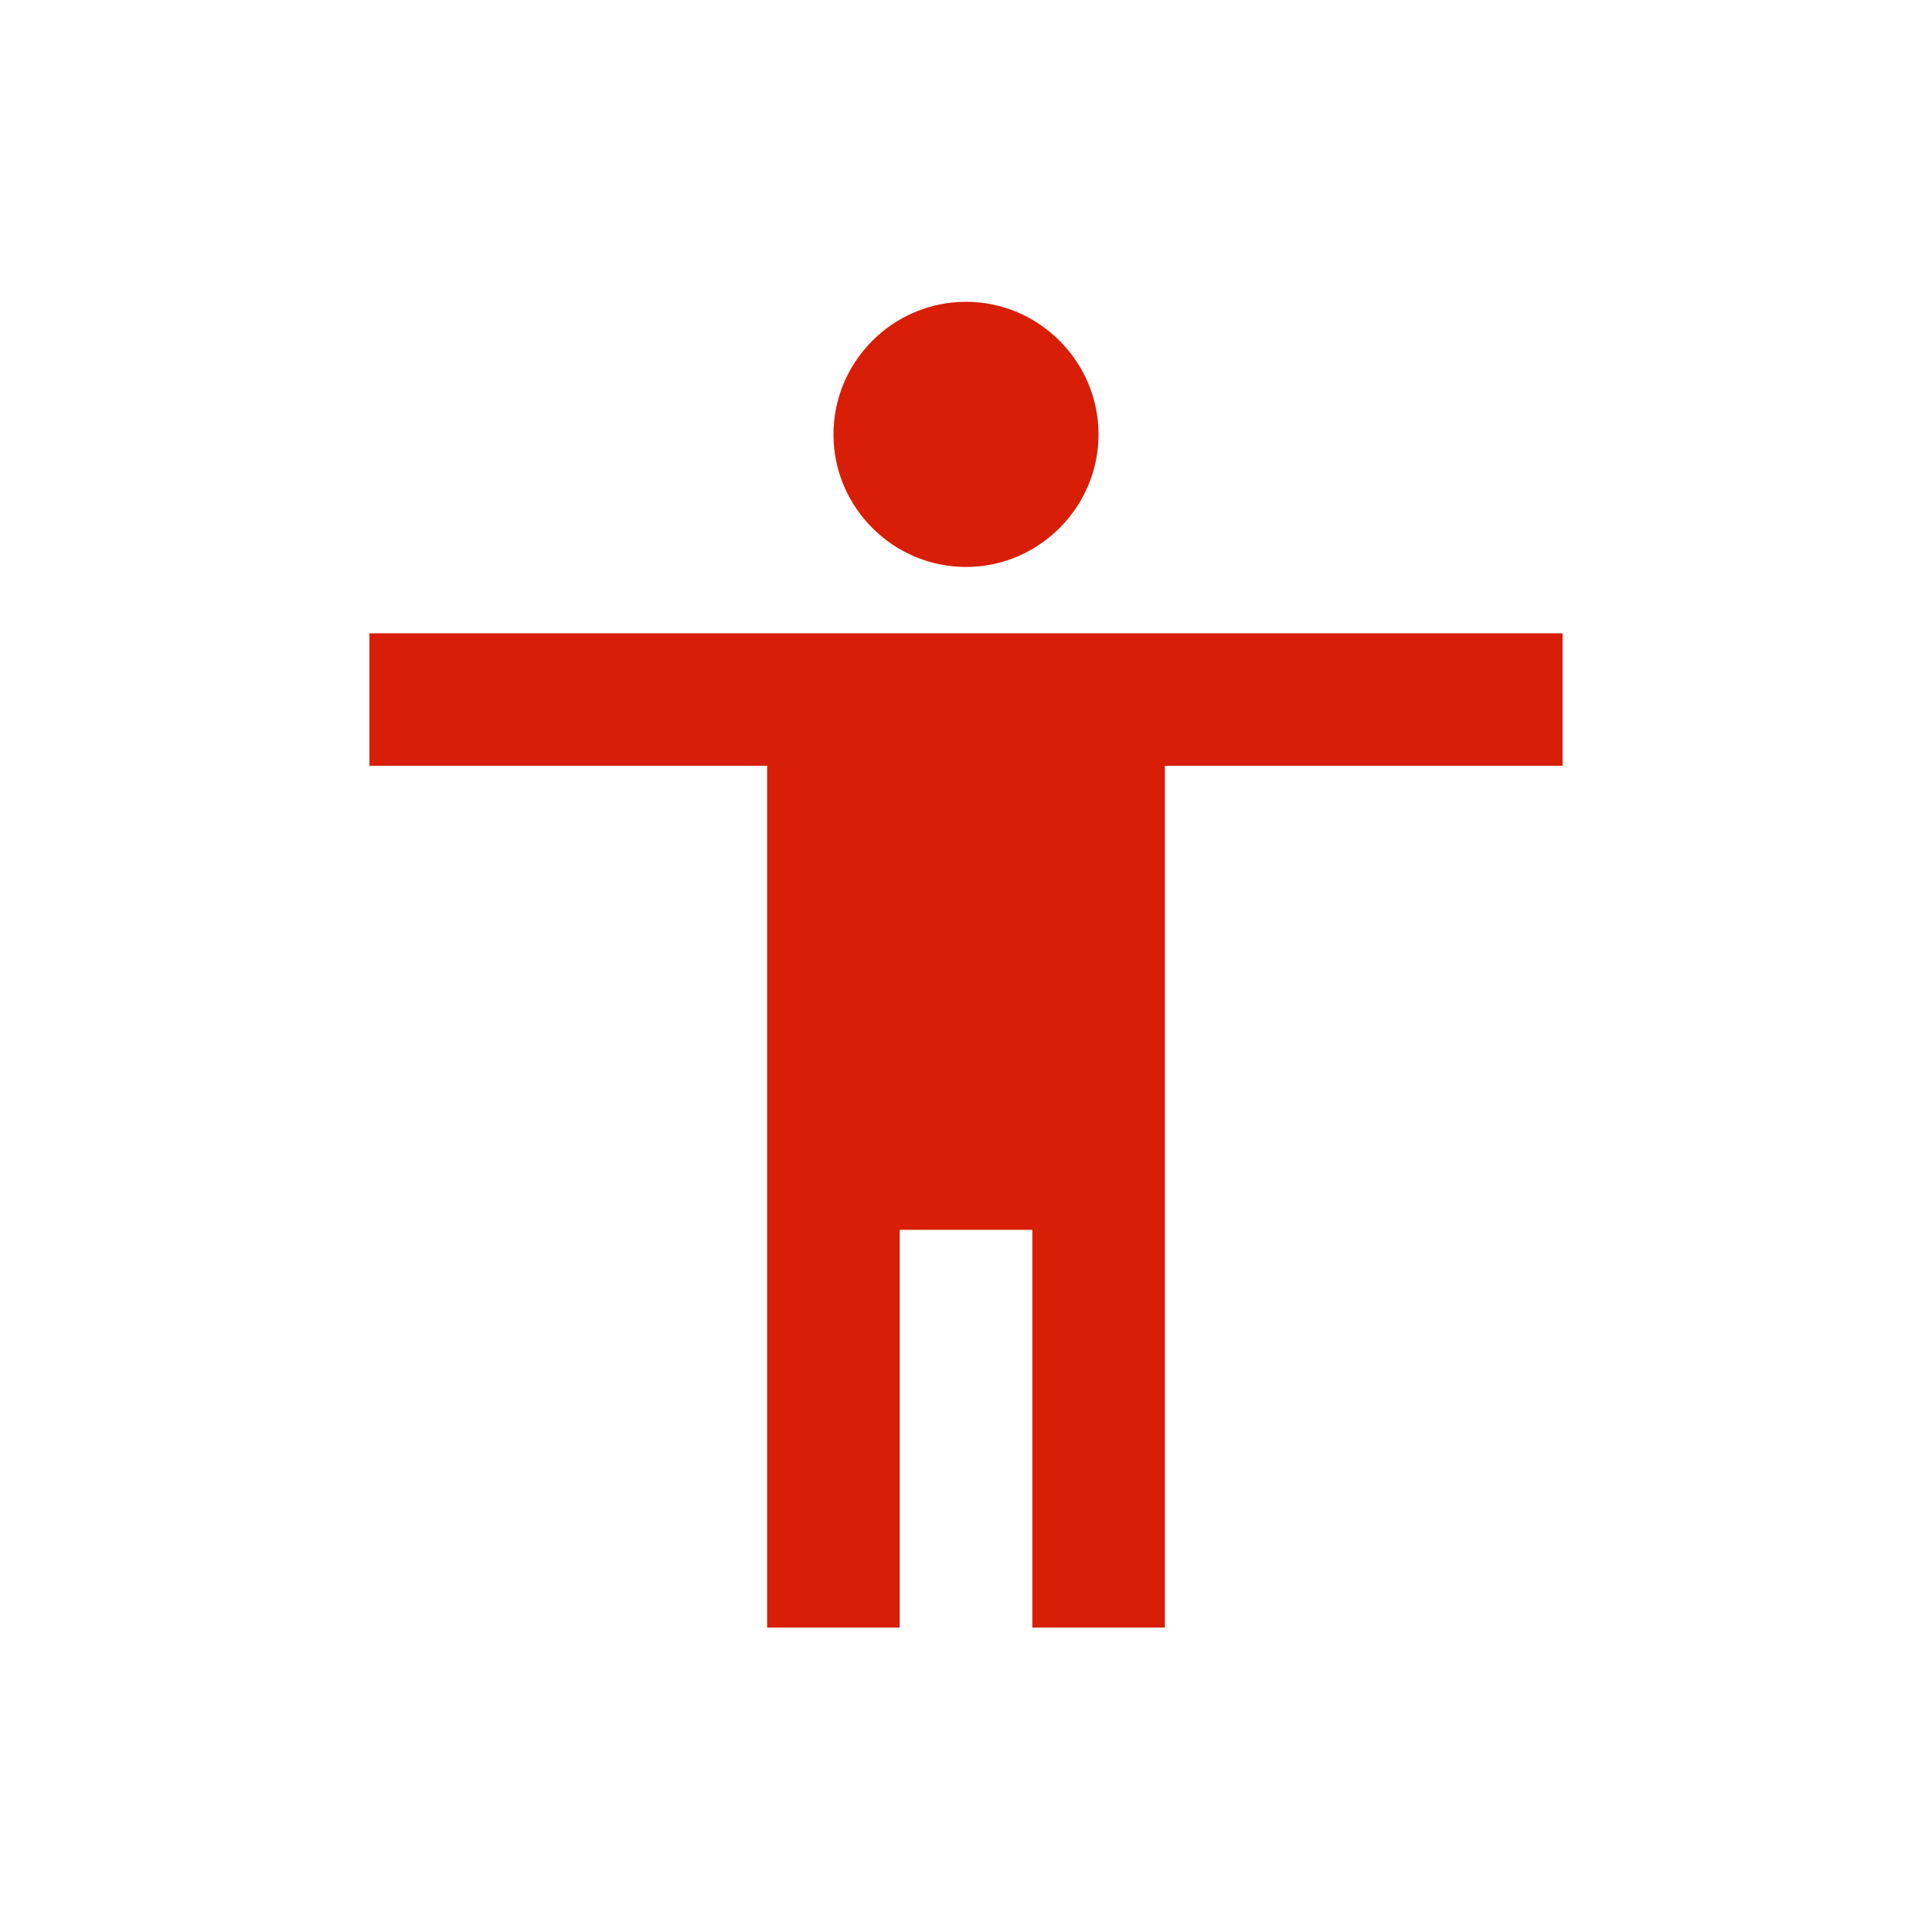
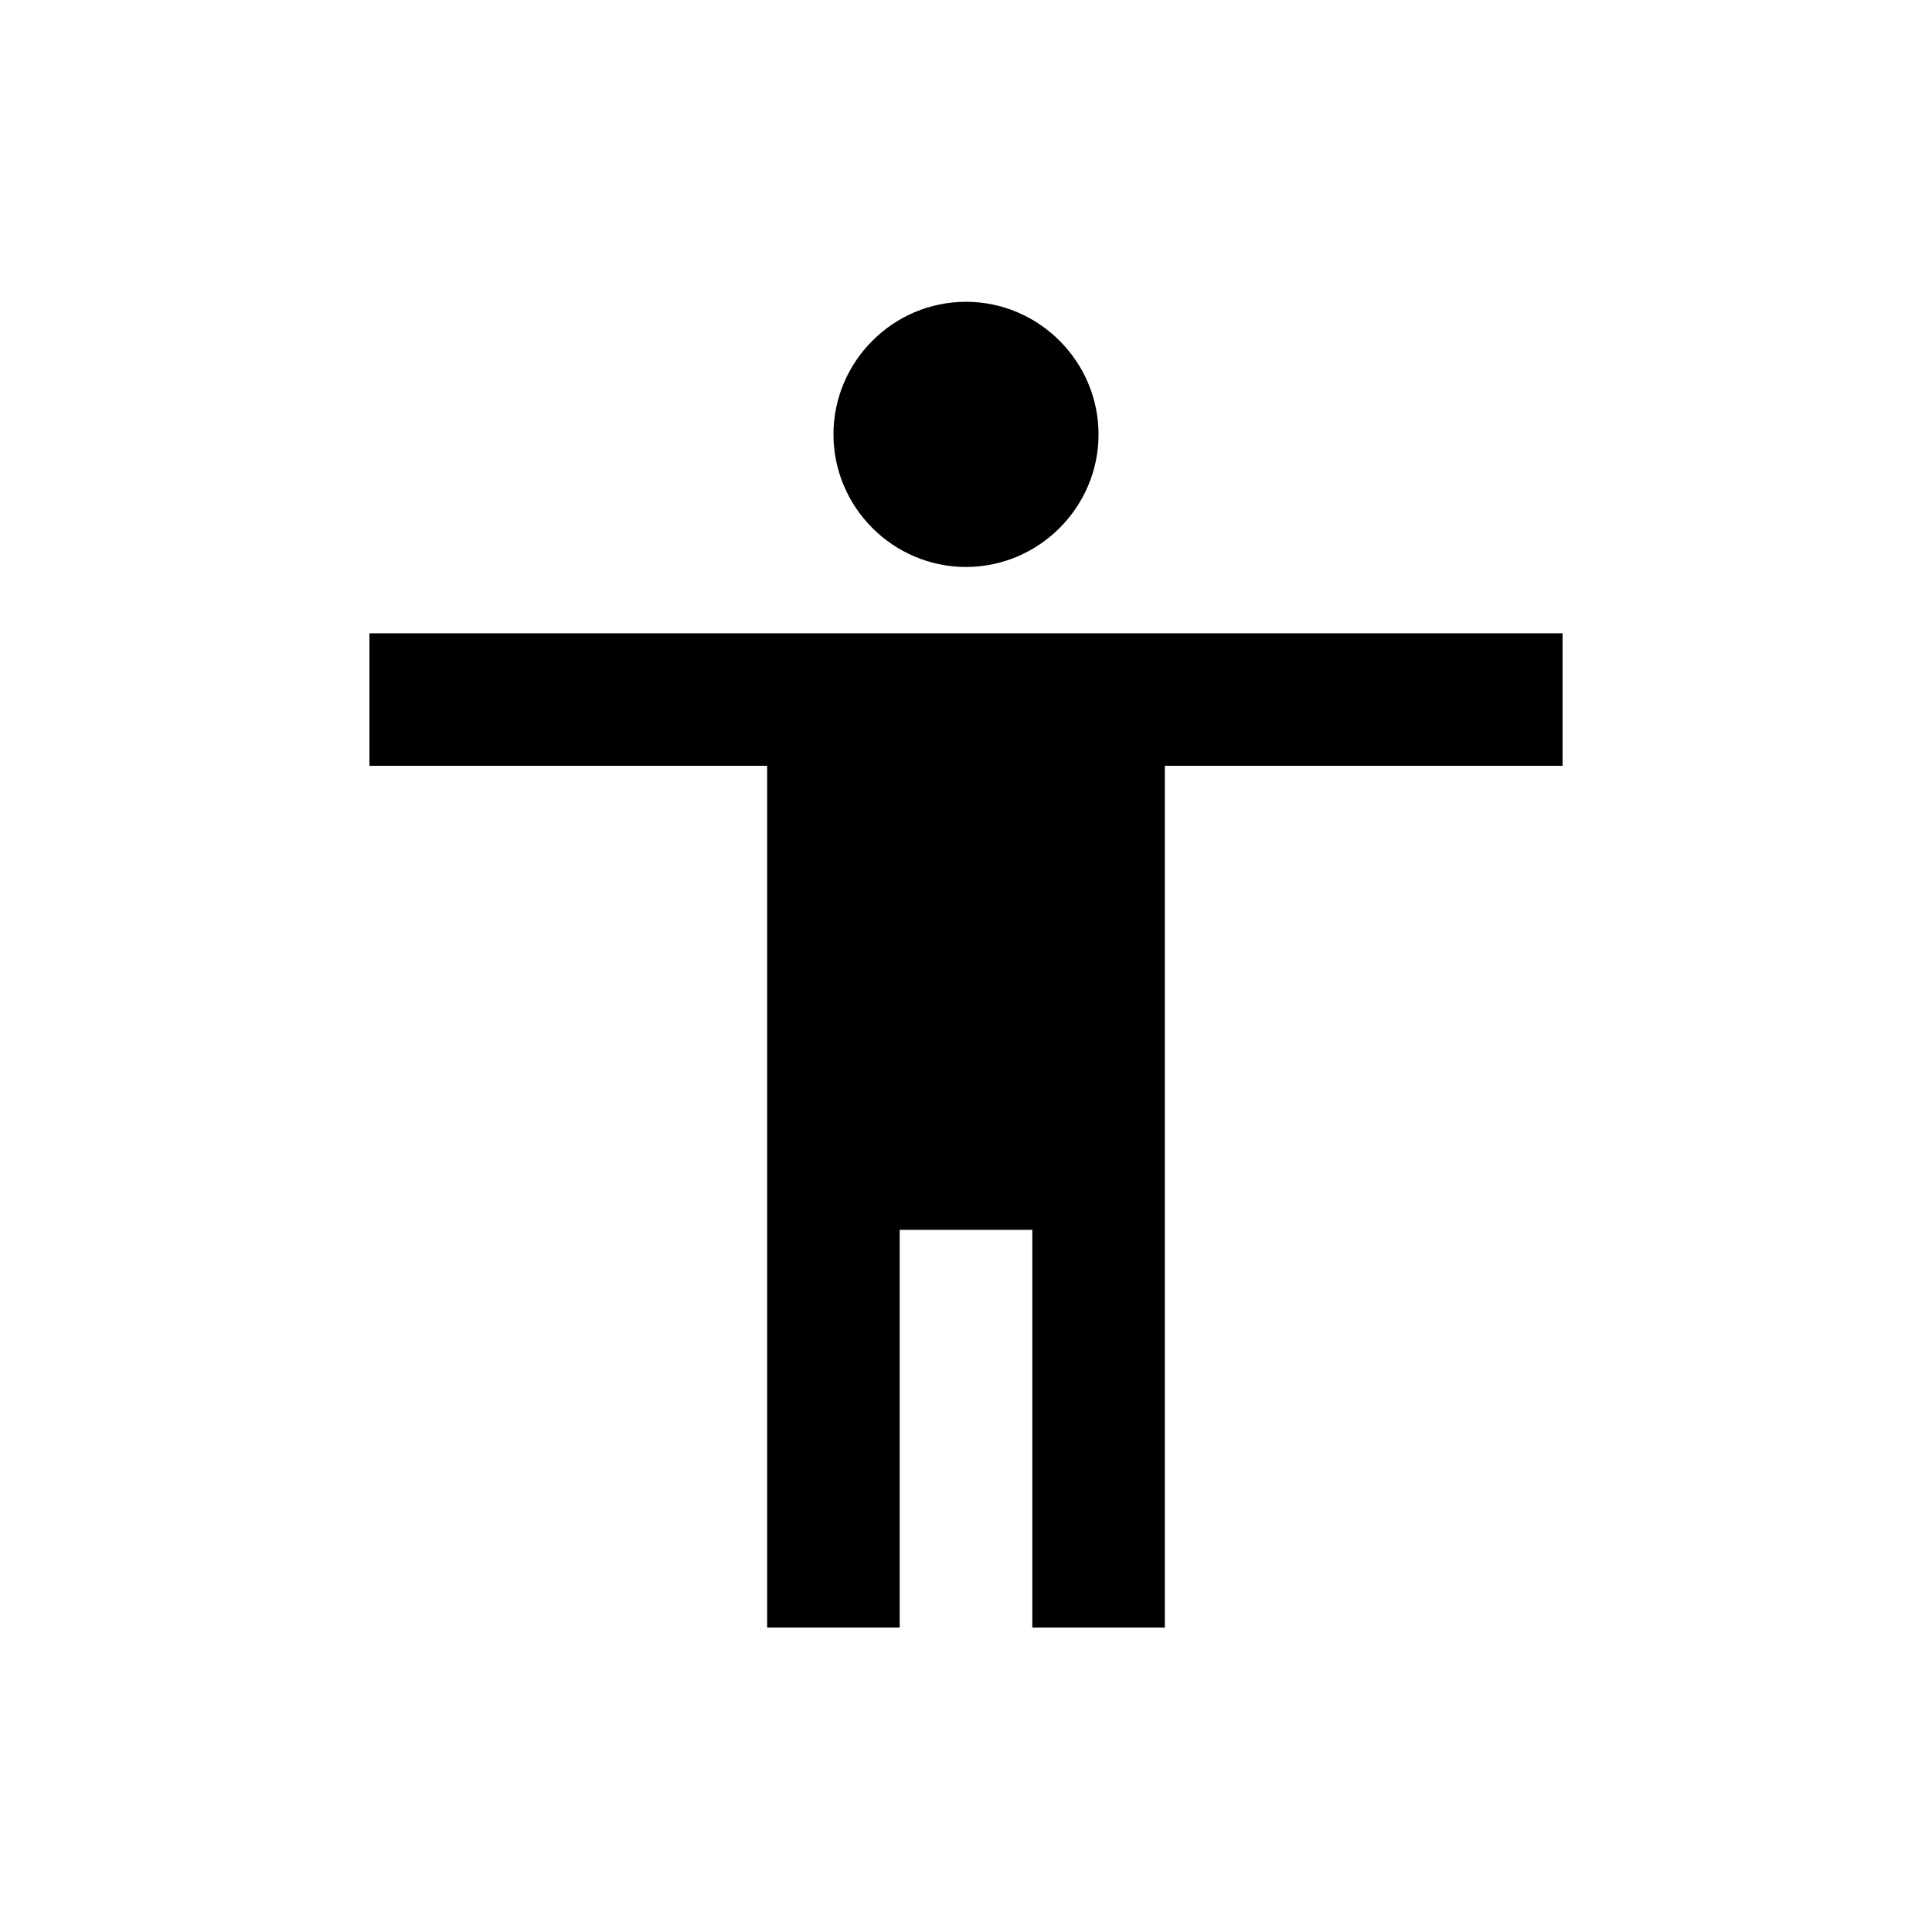
<svg xmlns="http://www.w3.org/2000/svg" t="1529030067965" class="icon" style="" viewBox="0 0 1024 1024" version="1.1" p-id="1127" width="200" height="200">
  <defs>
    <style type="text/css" />
  </defs>
-   <path d="M512.002 159.955c38.595 0 70.245 31.622 70.245 70.298 0 38.626-31.65 70.248-70.245 70.248-38.648 0-70.248-31.622-70.248-70.248C441.754 191.577 473.353 159.955 512.002 159.955M828.189 405.898l-210.794 0 0 456.734-70.245 0 0-210.794-70.298 0 0 210.794-70.252 0 0-456.734-210.791 0 0-70.248 632.379 0L828.188 405.898z" p-id="1128" fill="#d81e06" />
+   <path d="M512.002 159.955c38.595 0 70.245 31.622 70.245 70.298 0 38.626-31.65 70.248-70.245 70.248-38.648 0-70.248-31.622-70.248-70.248C441.754 191.577 473.353 159.955 512.002 159.955M828.189 405.898l-210.794 0 0 456.734-70.245 0 0-210.794-70.298 0 0 210.794-70.252 0 0-456.734-210.791 0 0-70.248 632.379 0L828.188 405.898z" p-id="1128" />
</svg>
